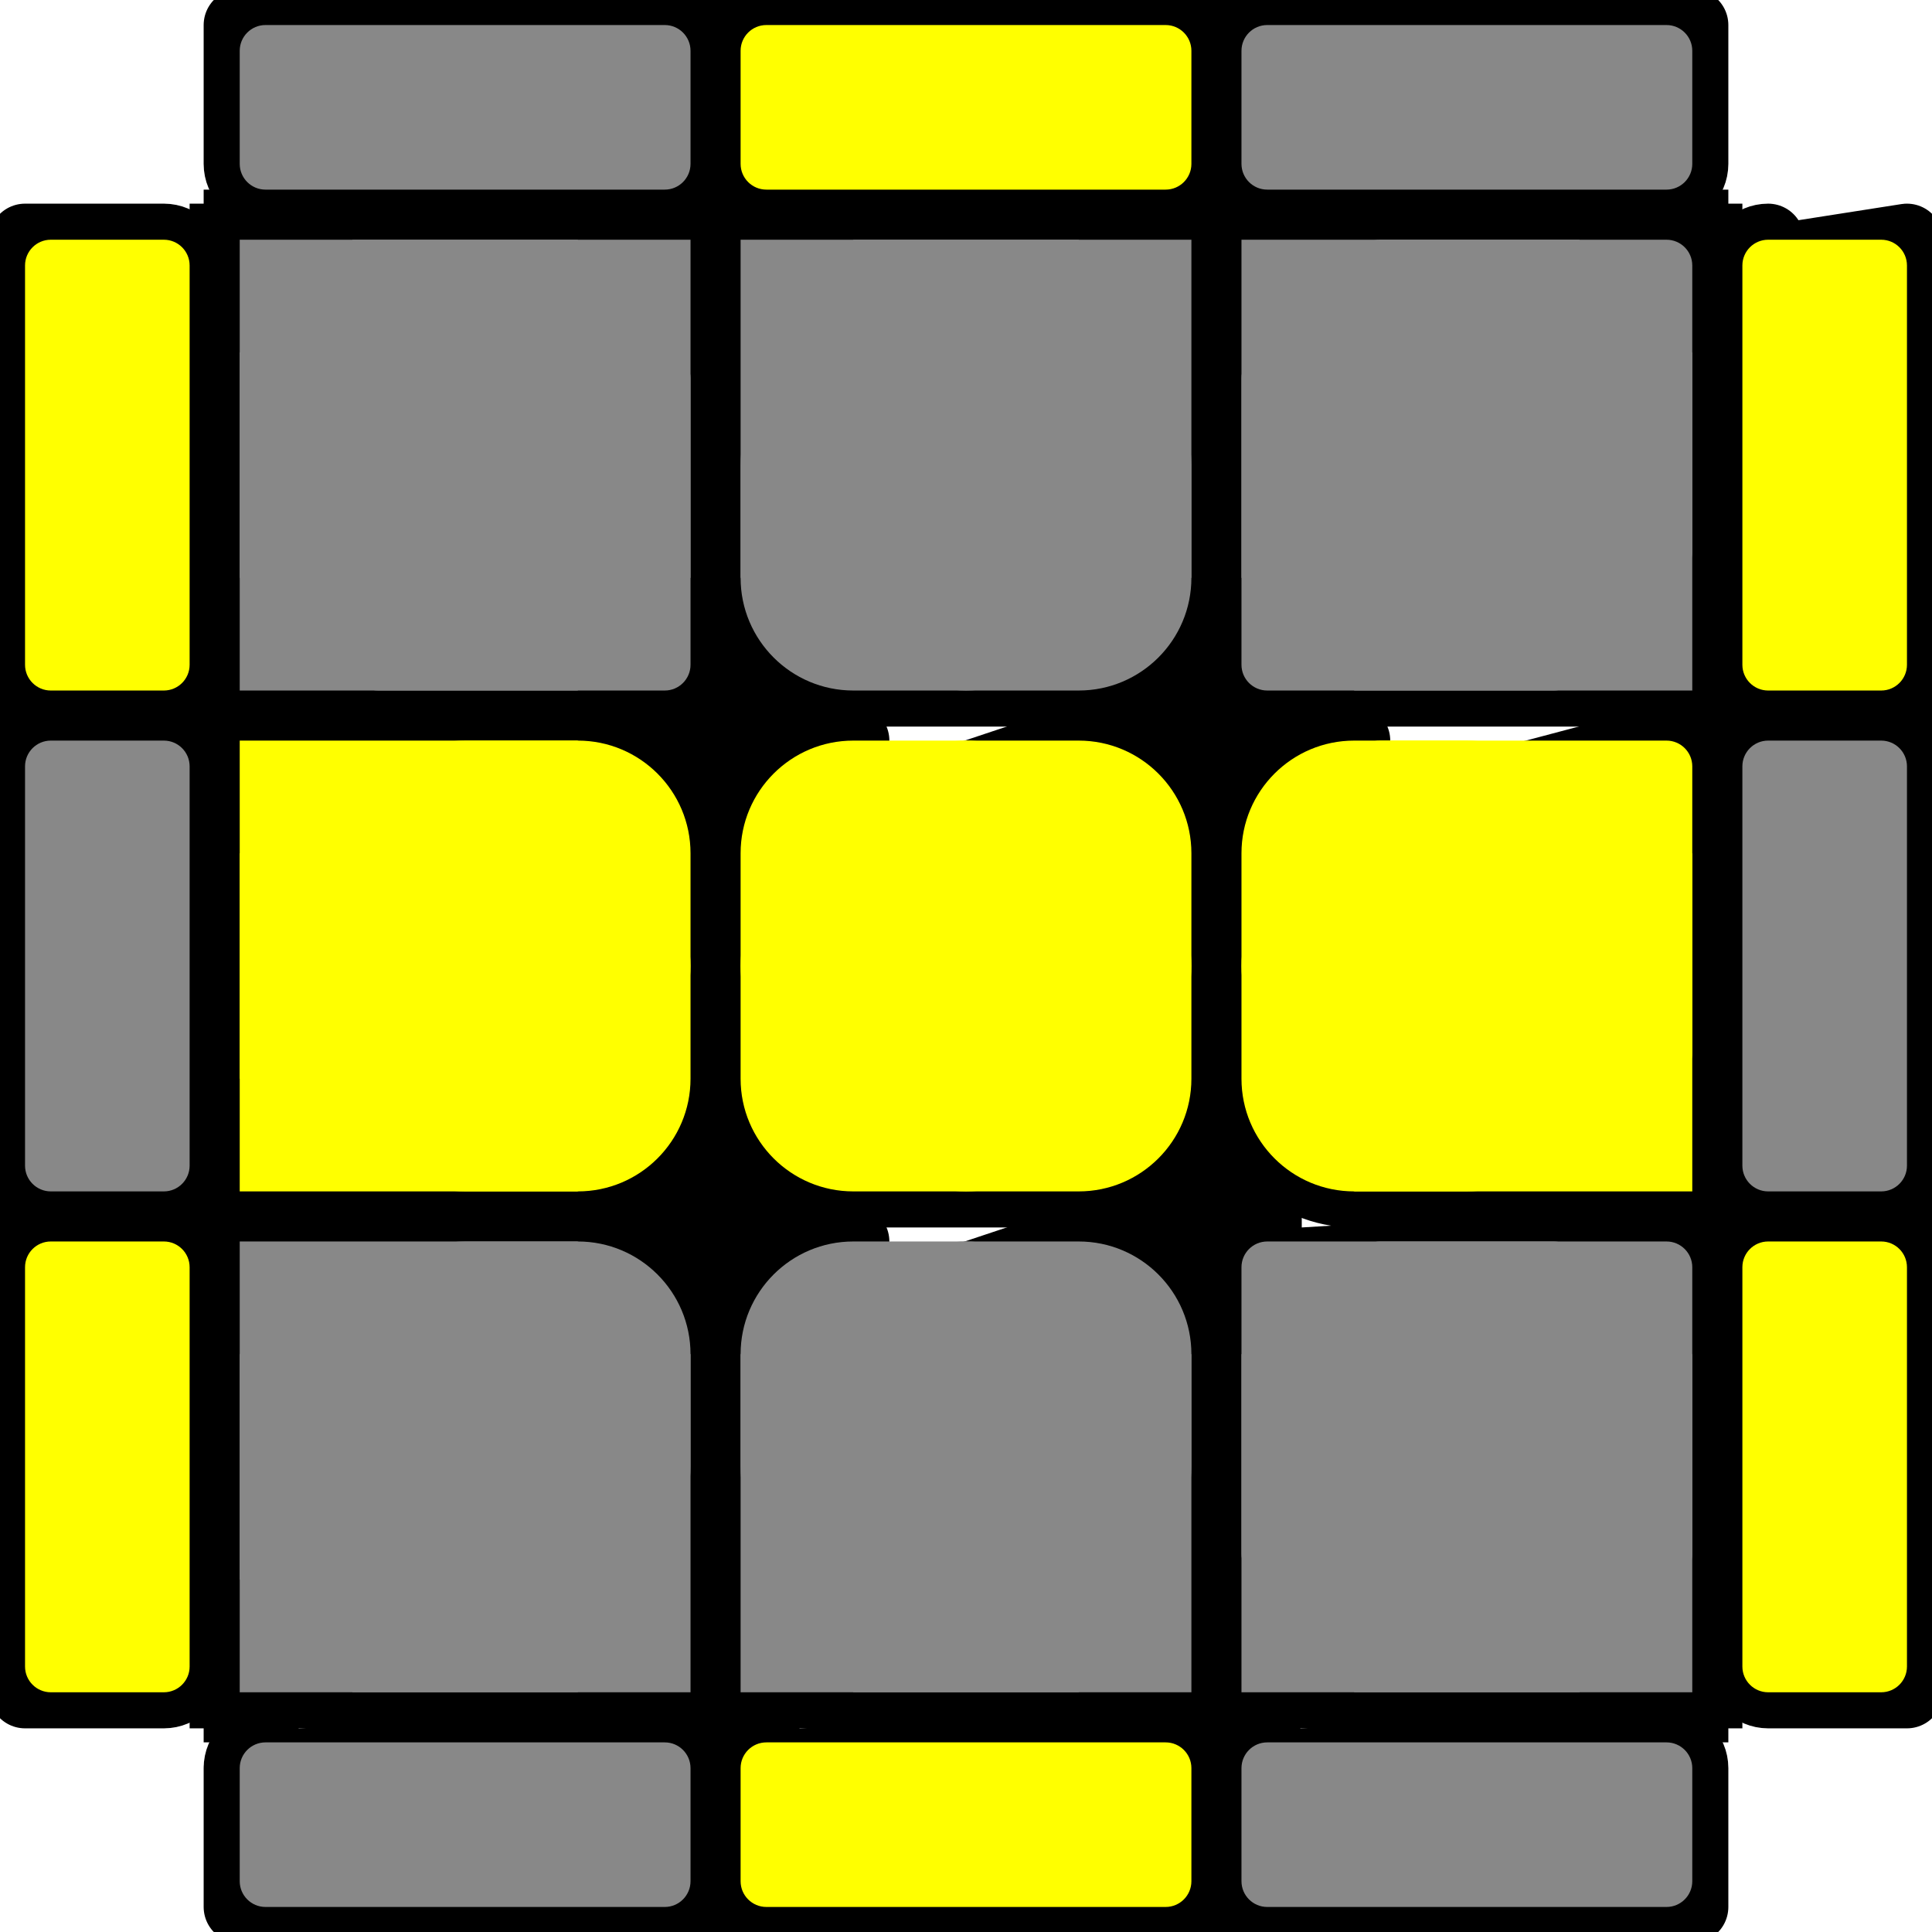
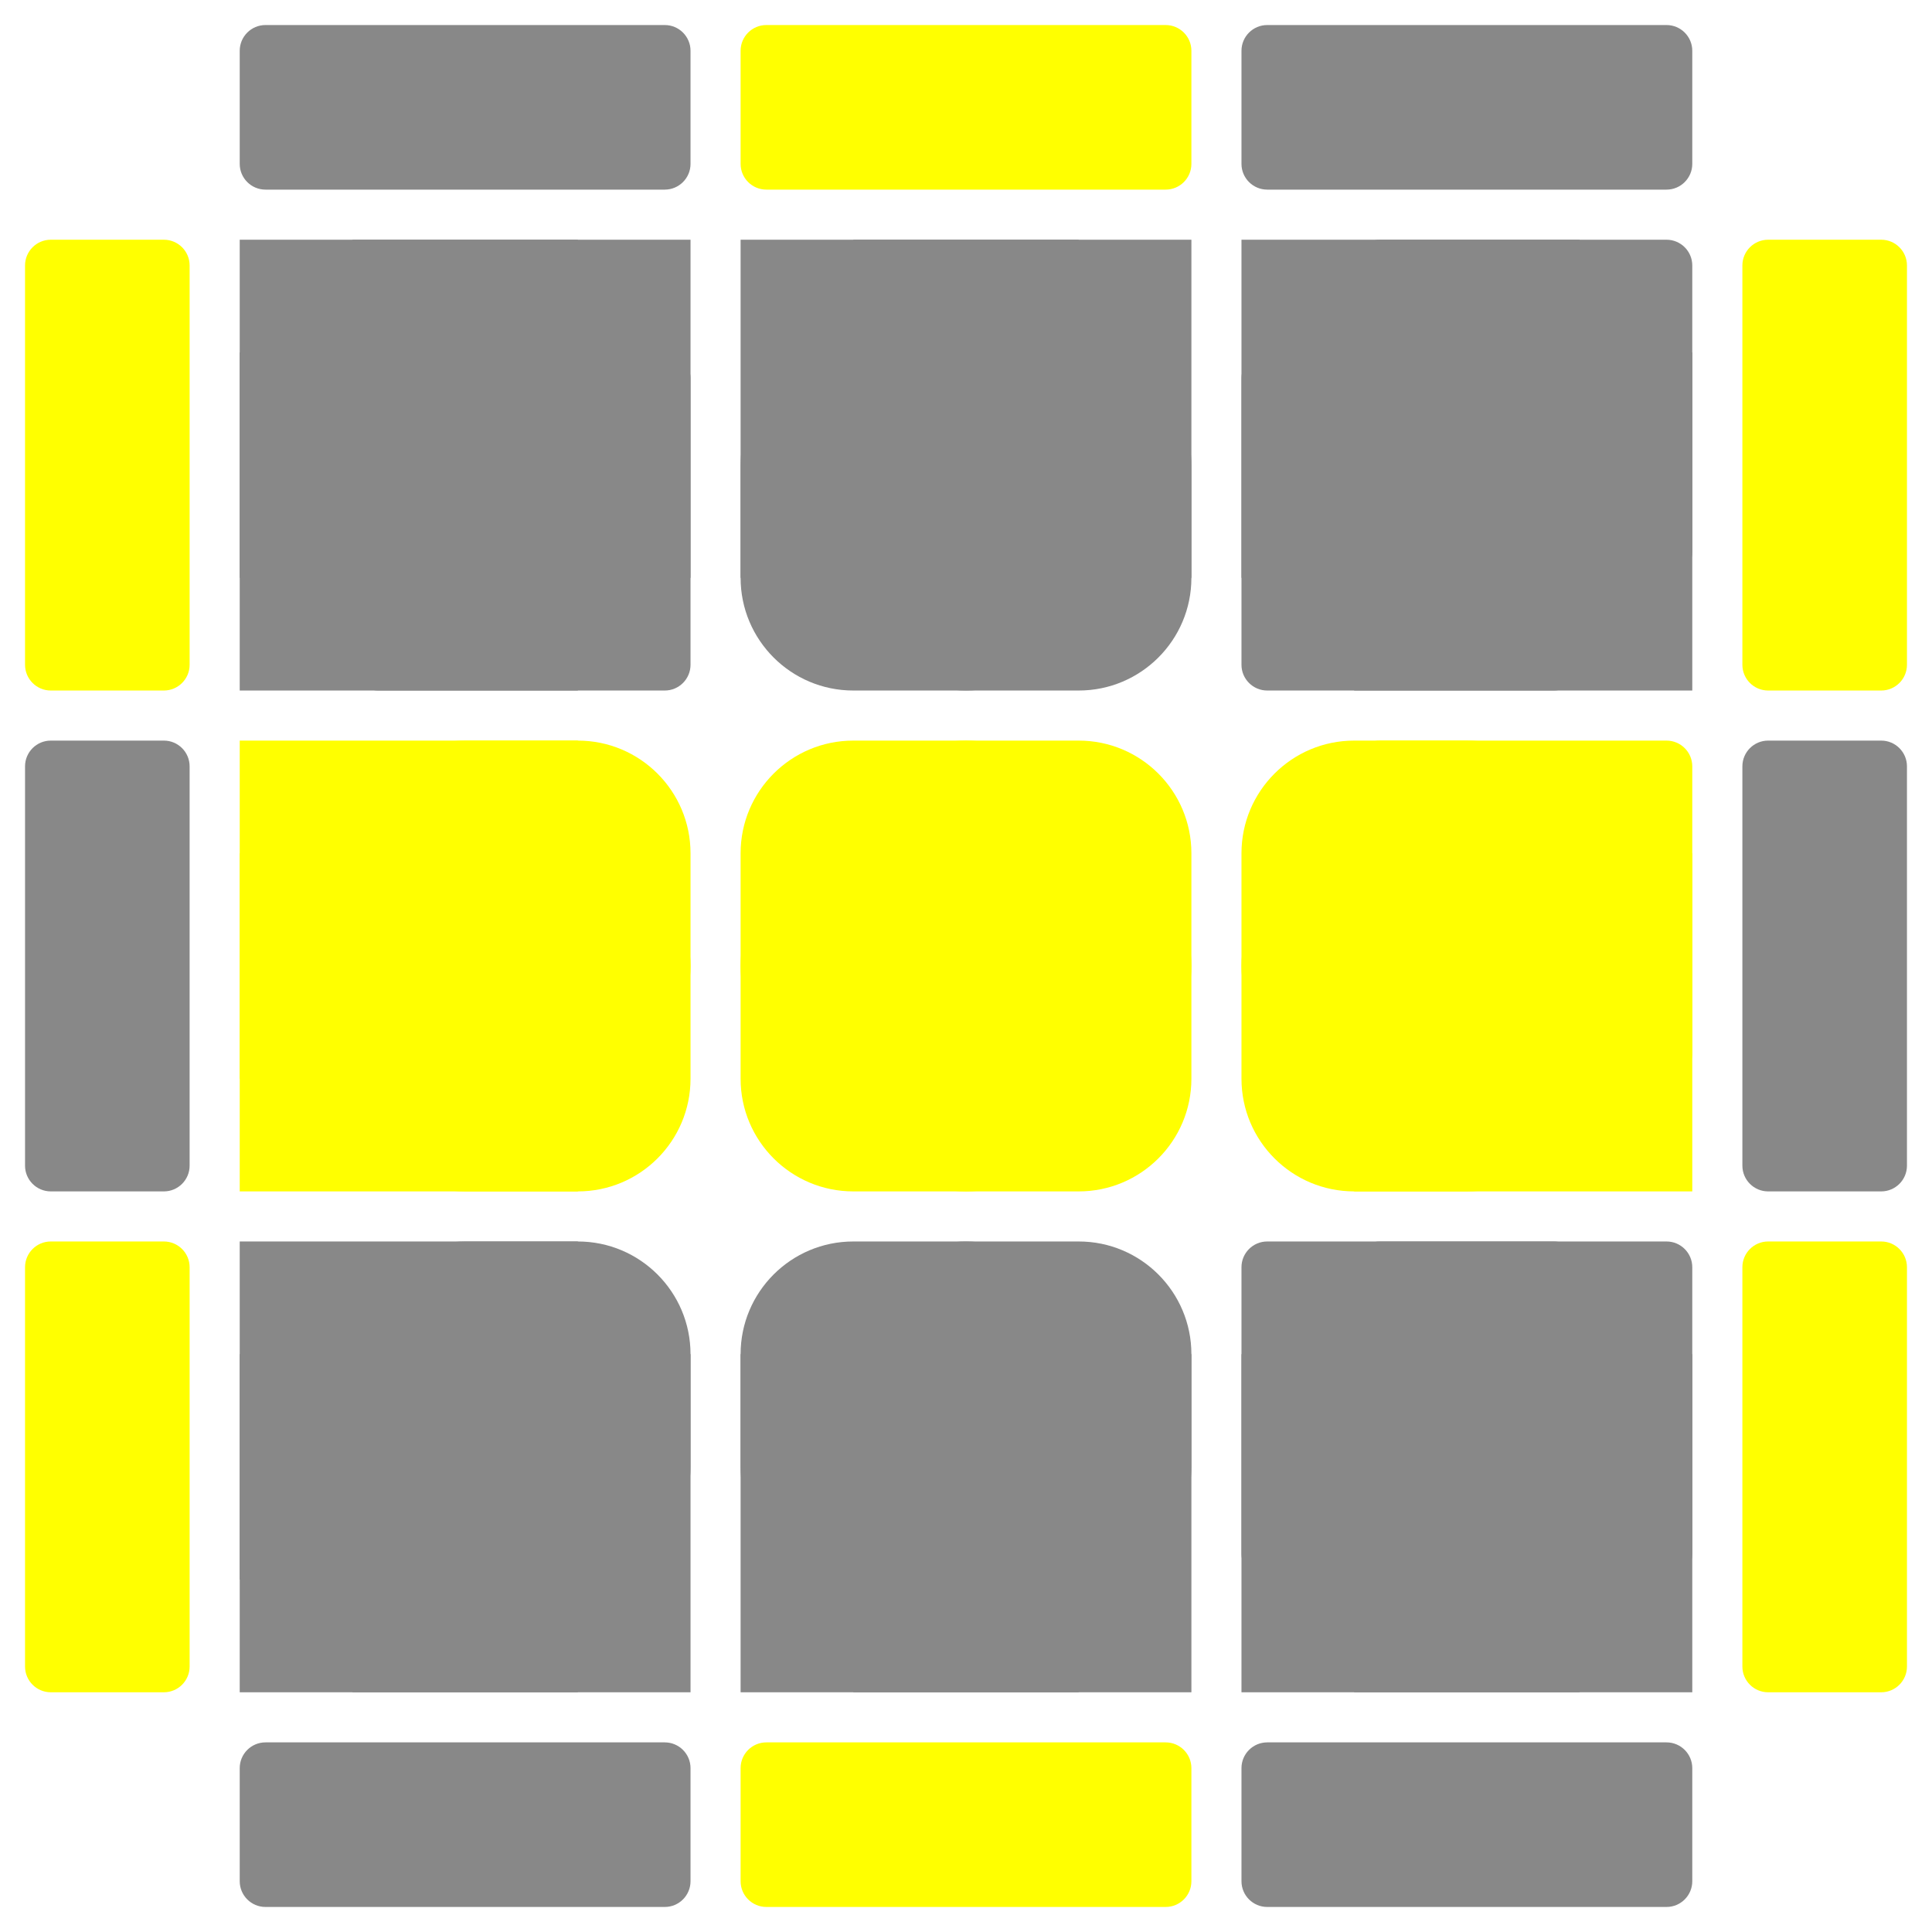
<svg xmlns="http://www.w3.org/2000/svg" version="1.1" viewBox="0 0 75 75" width="75" height="75">
-   <rect width="6.614" height="6.614" x="24.471" y="24.471" fill="#000000" />
-   <rect width="6.624" height="6.624" x="43.91" y="24.466" fill="#000000" />
-   <rect width="6.624" height="6.624" x="24.466" y="43.91" fill="#000000" />
-   <rect width="6.624" height="6.624" x="43.91" y="43.91" fill="#000000" />
-   <rect width="1.757" height="1.757" x="26.899" y="7.455" fill="#000000" />
-   <rect width="1.757" height="1.757" x="46.344" y="7.455" fill="#000000" />
-   <rect width="1.757" height="1.757" x="7.455" y="26.899" fill="#000000" />
-   <rect width="1.747" height="1.747" x="65.793" y="26.904" fill="#000000" />
-   <rect width="1.757" height="1.757" x="7.455" y="46.344" fill="#000000" />
-   <rect width="1.747" height="1.747" x="65.793" y="46.349" fill="#000000" />
-   <rect width="1.747" height="1.747" x="26.904" y="65.793" fill="#000000" />
-   <rect width="1.747" height="1.747" x="46.349" y="65.793" fill="#000000" />
-   <path d="M9.306 9.306L26.806 9.306L26.806 9.306L26.806 25.806A1 1 0 0 1 25.806 26.806L9.306 26.806L9.306 26.806L9.306 9.306L9.306 9.306Z" fill="none" stroke="#000000" stroke-width="2.8" stroke-linejoin="round" stroke-linecap="round" />
-   <path d="M9.306 28.75L22.431 28.75A4.375 4.375 0 0 1 26.806 33.125L26.806 41.875A4.375 4.375 0 0 1 22.431 46.25L9.306 46.25L9.306 46.25L9.306 28.75L9.306 28.75Z" fill="none" stroke="#000000" stroke-width="2.8" stroke-linejoin="round" stroke-linecap="round" />
-   <path d="M9.306 48.194L22.431 48.194A4.375 4.375 0 0 1 26.806 52.569L26.806 65.694L26.806 65.694L9.306 65.694L9.306 65.694L9.306 48.194L9.306 48.194Z" fill="none" stroke="#000000" stroke-width="2.8" stroke-linejoin="round" stroke-linecap="round" />
-   <path d="M28.75 9.306L46.25 9.306L46.25 9.306L46.25 22.431A4.375 4.375 0 0 1 41.875 26.806L33.125 26.806A4.375 4.375 0 0 1 28.75 22.431L28.75 9.306L28.75 9.306Z" fill="none" stroke="#000000" stroke-width="2.8" stroke-linejoin="round" stroke-linecap="round" />
-   <path d="M28.75 33.125L41.875 28.75A4.375 4.375 0 0 1 46.25 33.125L46.25 41.875A4.375 4.375 0 0 1 41.875 46.25L33.125 46.25A4.375 4.375 0 0 1 28.75 41.875L28.75 33.125A4.375 4.375 0 0 1 33.125 28.75Z" fill="none" stroke="#000000" stroke-width="2.8" stroke-linejoin="round" stroke-linecap="round" />
-   <path d="M28.75 52.569L41.875 48.194A4.375 4.375 0 0 1 46.25 52.569L46.25 65.694L46.25 65.694L28.75 65.694L28.75 65.694L28.75 52.569A4.375 4.375 0 0 1 33.125 48.194Z" fill="none" stroke="#000000" stroke-width="2.8" stroke-linejoin="round" stroke-linecap="round" />
-   <path d="M48.194 9.306L64.694 9.306A1 1 0 0 1 65.694 10.306L65.694 26.806L65.694 26.806L49.194 26.806A1 1 0 0 1 48.194 25.806L48.194 9.306L48.194 9.306Z" fill="none" stroke="#000000" stroke-width="2.8" stroke-linejoin="round" stroke-linecap="round" />
-   <path d="M48.194 33.125L64.694 28.75A1 1 0 0 1 65.694 29.75L65.694 46.25L65.694 46.25L52.569 46.25A4.375 4.375 0 0 1 48.194 41.875L48.194 33.125A4.375 4.375 0 0 1 52.569 28.75Z" fill="none" stroke="#000000" stroke-width="2.8" stroke-linejoin="round" stroke-linecap="round" />
-   <path d="M48.194 49.194L64.694 48.194A1 1 0 0 1 65.694 49.194L65.694 65.694L65.694 65.694L48.194 65.694L48.194 65.694L48.194 49.194A1 1 0 0 1 49.194 48.194Z" fill="none" stroke="#000000" stroke-width="2.8" stroke-linejoin="round" stroke-linecap="round" />
-   <path d="M9.306 0.972L26.806 0.972L26.806 0.972L26.806 6.361A1 1 0 0 1 25.806 7.361L10.306 7.361A1 1 0 0 1 9.306 6.361L9.306 0.972L9.306 0.972Z" fill="none" stroke="#000000" stroke-width="2.8" stroke-linejoin="round" stroke-linecap="round" />
-   <path d="M9.306 68.639L25.806 67.639A1 1 0 0 1 26.806 68.639L26.806 74.028L26.806 74.028L9.306 74.028L9.306 74.028L9.306 68.639A1 1 0 0 1 10.306 67.639Z" fill="none" stroke="#000000" stroke-width="2.8" stroke-linejoin="round" stroke-linecap="round" />
-   <path d="M0.972 9.306L6.361 9.306A1 1 0 0 1 7.361 10.306L7.361 25.806A1 1 0 0 1 6.361 26.806L0.972 26.806L0.972 26.806L0.972 9.306L0.972 9.306Z" fill="none" stroke="#000000" stroke-width="2.8" stroke-linejoin="round" stroke-linecap="round" />
-   <path d="M67.639 10.306L74.028 9.306L74.028 9.306L74.028 26.806L74.028 26.806L68.639 26.806A1 1 0 0 1 67.639 25.806L67.639 10.306A1 1 0 0 1 68.639 9.306Z" fill="none" stroke="#000000" stroke-width="2.8" stroke-linejoin="round" stroke-linecap="round" />
-   <path d="M28.75 0.972L46.25 0.972L46.25 0.972L46.25 6.361A1 1 0 0 1 45.25 7.361L29.75 7.361A1 1 0 0 1 28.75 6.361L28.75 0.972L28.75 0.972Z" fill="none" stroke="#000000" stroke-width="2.8" stroke-linejoin="round" stroke-linecap="round" />
-   <path d="M28.75 68.639L45.25 67.639A1 1 0 0 1 46.25 68.639L46.25 74.028L46.25 74.028L28.75 74.028L28.75 74.028L28.75 68.639A1 1 0 0 1 29.75 67.639Z" fill="none" stroke="#000000" stroke-width="2.8" stroke-linejoin="round" stroke-linecap="round" />
-   <path d="M0.972 28.75L6.361 28.75A1 1 0 0 1 7.361 29.75L7.361 45.25A1 1 0 0 1 6.361 46.25L0.972 46.25L0.972 46.25L0.972 28.75L0.972 28.75Z" fill="none" stroke="#000000" stroke-width="2.8" stroke-linejoin="round" stroke-linecap="round" />
-   <path d="M67.639 29.75L74.028 28.75L74.028 28.75L74.028 46.25L74.028 46.25L68.639 46.25A1 1 0 0 1 67.639 45.25L67.639 29.75A1 1 0 0 1 68.639 28.75Z" fill="none" stroke="#000000" stroke-width="2.8" stroke-linejoin="round" stroke-linecap="round" />
-   <path d="M48.194 0.972L65.694 0.972L65.694 0.972L65.694 6.361A1 1 0 0 1 64.694 7.361L49.194 7.361A1 1 0 0 1 48.194 6.361L48.194 0.972L48.194 0.972Z" fill="none" stroke="#000000" stroke-width="2.8" stroke-linejoin="round" stroke-linecap="round" />
-   <path d="M48.194 68.639L64.694 67.639A1 1 0 0 1 65.694 68.639L65.694 74.028L65.694 74.028L48.194 74.028L48.194 74.028L48.194 68.639A1 1 0 0 1 49.194 67.639Z" fill="none" stroke="#000000" stroke-width="2.8" stroke-linejoin="round" stroke-linecap="round" />
-   <path d="M0.972 48.194L6.361 48.194A1 1 0 0 1 7.361 49.194L7.361 64.694A1 1 0 0 1 6.361 65.694L0.972 65.694L0.972 65.694L0.972 48.194L0.972 48.194Z" fill="none" stroke="#000000" stroke-width="2.8" stroke-linejoin="round" stroke-linecap="round" />
-   <path d="M67.639 49.194L74.028 48.194L74.028 48.194L74.028 65.694L74.028 65.694L68.639 65.694A1 1 0 0 1 67.639 64.694L67.639 49.194A1 1 0 0 1 68.639 48.194Z" fill="none" stroke="#000000" stroke-width="2.8" stroke-linejoin="round" stroke-linecap="round" />
-   <path d="M7.361 9.306 L9.306 9.306 L9.306 7.361" fill="none" stroke="#000000" stroke-width="2.8" stroke-linejoin="round" stroke-linecap="butt" />
-   <path d="M67.639 9.306 L65.694 9.306 L65.694 7.361" fill="none" stroke="#000000" stroke-width="2.8" stroke-linejoin="round" stroke-linecap="butt" />
-   <path d="M7.361 65.694 L9.306 65.694 L9.306 67.639" fill="none" stroke="#000000" stroke-width="2.8" stroke-linejoin="round" stroke-linecap="butt" />
-   <path d="M67.639 65.694 L65.694 65.694 L65.694 67.639" fill="none" stroke="#000000" stroke-width="2.8" stroke-linejoin="round" stroke-linecap="butt" />
  <rect width="13.125" height="13.125" x="9.306" y="9.306" fill="#888888" />
  <rect width="13.125" height="13.125" x="9.306" y="13.681" fill="#888888" />
  <rect width="13.125" height="13.125" x="13.681" y="9.306" fill="#888888" />
  <rect width="13.125" height="13.125" x="13.681" y="13.681" rx="1.0" ry="1.0" fill="#888888" />
  <rect width="13.125" height="13.125" x="28.75" y="9.306" fill="#888888" />
  <rect width="13.125" height="13.125" x="28.75" y="13.681" rx="4.375" ry="4.375" fill="#888888" />
  <rect width="13.125" height="13.125" x="33.125" y="9.306" fill="#888888" />
  <rect width="13.125" height="13.125" x="33.125" y="13.681" rx="4.375" ry="4.375" fill="#888888" />
  <rect width="13.125" height="13.125" x="48.194" y="9.306" fill="#888888" />
  <rect width="13.125" height="13.125" x="48.194" y="13.681" rx="1.0" ry="1.0" fill="#888888" />
  <rect width="13.125" height="13.125" x="52.569" y="9.306" rx="1.0" ry="1.0" fill="#888888" />
  <rect width="13.125" height="13.125" x="52.569" y="13.681" fill="#888888" />
  <rect width="13.125" height="13.125" x="9.306" y="28.75" fill="#ffff00" />
  <rect width="13.125" height="13.125" x="9.306" y="33.125" fill="#ffff00" />
  <rect width="13.125" height="13.125" x="13.681" y="28.75" rx="4.375" ry="4.375" fill="#ffff00" />
  <rect width="13.125" height="13.125" x="13.681" y="33.125" rx="4.375" ry="4.375" fill="#ffff00" />
  <rect width="13.125" height="13.125" x="28.75" y="28.75" rx="4.375" ry="4.375" fill="#ffff00" />
  <rect width="13.125" height="13.125" x="28.75" y="33.125" rx="4.375" ry="4.375" fill="#ffff00" />
  <rect width="13.125" height="13.125" x="33.125" y="28.75" rx="4.375" ry="4.375" fill="#ffff00" />
  <rect width="13.125" height="13.125" x="33.125" y="33.125" rx="4.375" ry="4.375" fill="#ffff00" />
  <rect width="13.125" height="13.125" x="48.194" y="28.75" rx="4.375" ry="4.375" fill="#ffff00" />
  <rect width="13.125" height="13.125" x="48.194" y="33.125" rx="4.375" ry="4.375" fill="#ffff00" />
  <rect width="13.125" height="13.125" x="52.569" y="28.75" rx="1.0" ry="1.0" fill="#ffff00" />
  <rect width="13.125" height="13.125" x="52.569" y="33.125" fill="#ffff00" />
  <rect width="13.125" height="13.125" x="9.306" y="48.194" fill="#888888" />
  <rect width="13.125" height="13.125" x="9.306" y="52.569" fill="#888888" />
  <rect width="13.125" height="13.125" x="13.681" y="48.194" rx="4.375" ry="4.375" fill="#888888" />
  <rect width="13.125" height="13.125" x="13.681" y="52.569" fill="#888888" />
  <rect width="13.125" height="13.125" x="28.75" y="48.194" rx="4.375" ry="4.375" fill="#888888" />
  <rect width="13.125" height="13.125" x="28.75" y="52.569" fill="#888888" />
  <rect width="13.125" height="13.125" x="33.125" y="48.194" rx="4.375" ry="4.375" fill="#888888" />
  <rect width="13.125" height="13.125" x="33.125" y="52.569" fill="#888888" />
  <rect width="13.125" height="13.125" x="48.194" y="48.194" rx="1.0" ry="1.0" fill="#888888" />
  <rect width="13.125" height="13.125" x="48.194" y="52.569" fill="#888888" />
  <rect width="13.125" height="13.125" x="52.569" y="48.194" rx="1.0" ry="1.0" fill="#888888" />
  <rect width="13.125" height="13.125" x="52.569" y="52.569" fill="#888888" />
  <rect width="17.5" height="6.389" x="9.306" y="0.972" rx="1.0" ry="1.0" fill="#888888" />
  <rect width="17.5" height="6.389" x="9.306" y="67.639" rx="1.0" ry="1.0" fill="#888888" />
  <rect width="6.389" height="17.5" x="0.972" y="9.306" rx="1.0" ry="1.0" fill="#ffff00" />
  <rect width="6.389" height="17.5" x="67.639" y="9.306" rx="1.0" ry="1.0" fill="#ffff00" />
  <rect width="17.5" height="6.389" x="28.75" y="0.972" rx="1.0" ry="1.0" fill="#ffff00" />
  <rect width="17.5" height="6.389" x="28.75" y="67.639" rx="1.0" ry="1.0" fill="#ffff00" />
  <rect width="6.389" height="17.5" x="0.972" y="28.75" rx="1.0" ry="1.0" fill="#888888" />
  <rect width="6.389" height="17.5" x="67.639" y="28.75" rx="1.0" ry="1.0" fill="#888888" />
  <rect width="17.5" height="6.389" x="48.194" y="0.972" rx="1.0" ry="1.0" fill="#888888" />
  <rect width="17.5" height="6.389" x="48.194" y="67.639" rx="1.0" ry="1.0" fill="#888888" />
  <rect width="6.389" height="17.5" x="0.972" y="48.194" rx="1.0" ry="1.0" fill="#ffff00" />
  <rect width="6.389" height="17.5" x="67.639" y="48.194" rx="1.0" ry="1.0" fill="#ffff00" />
</svg>
